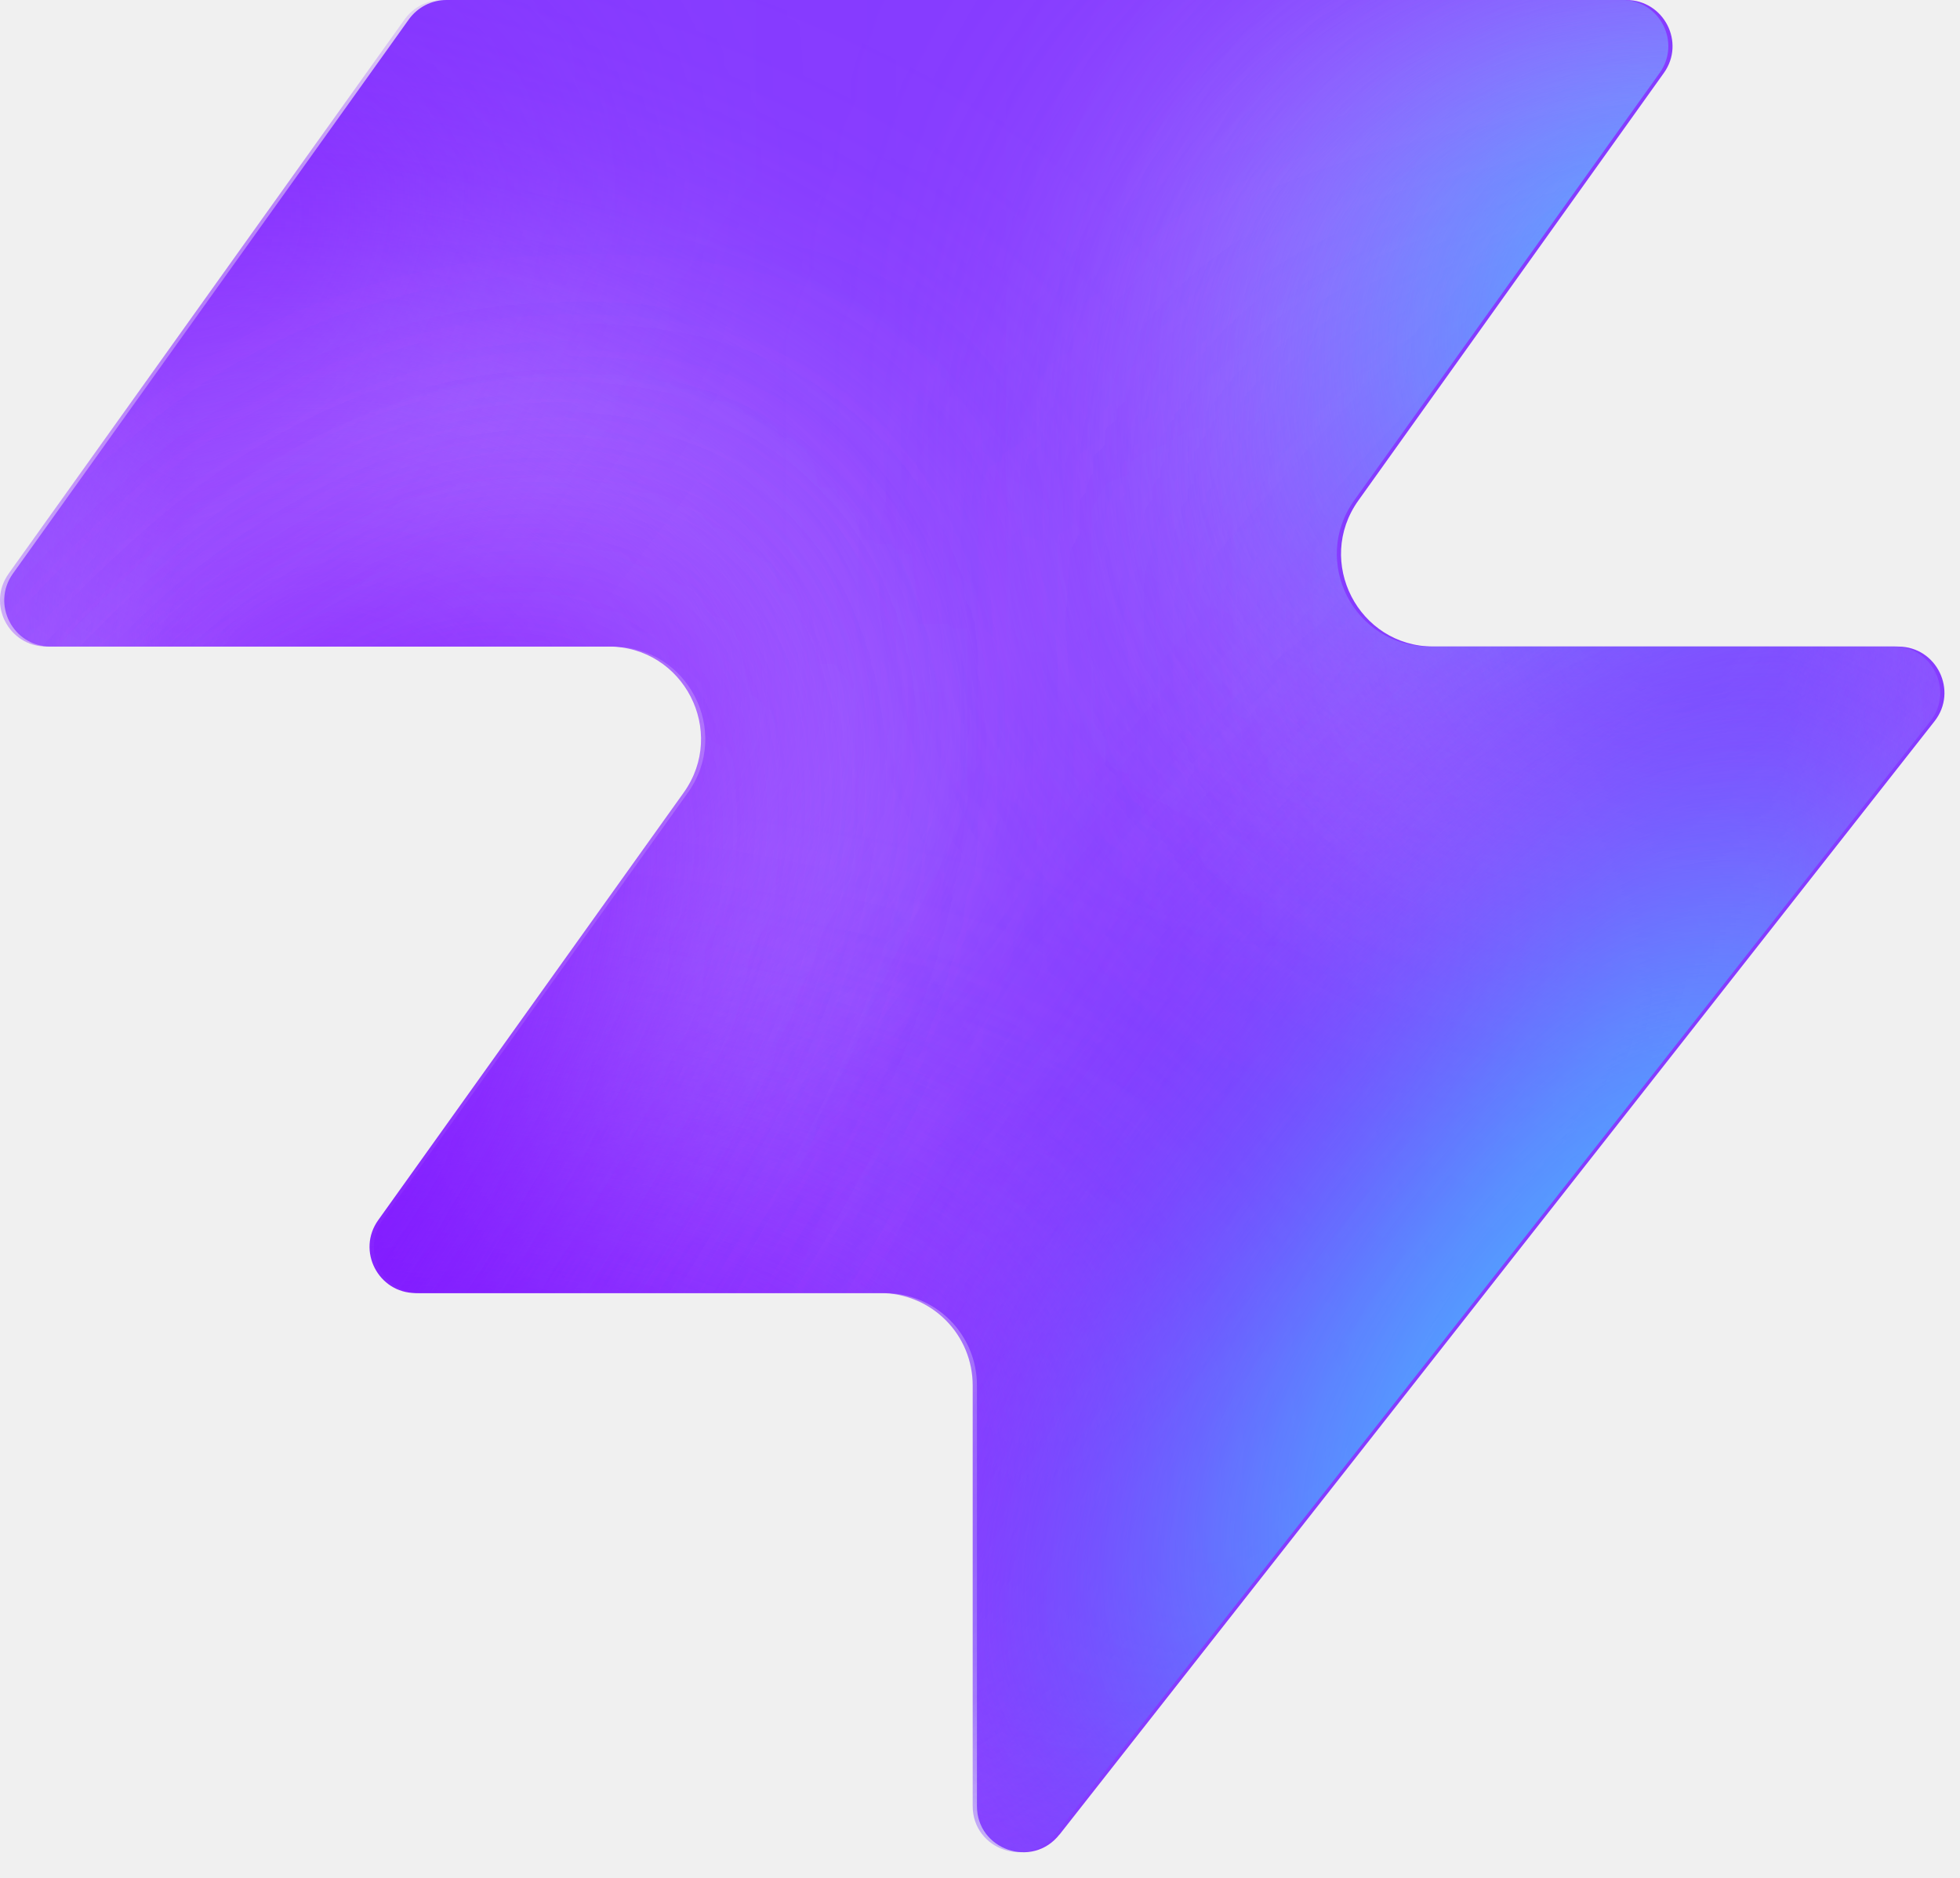
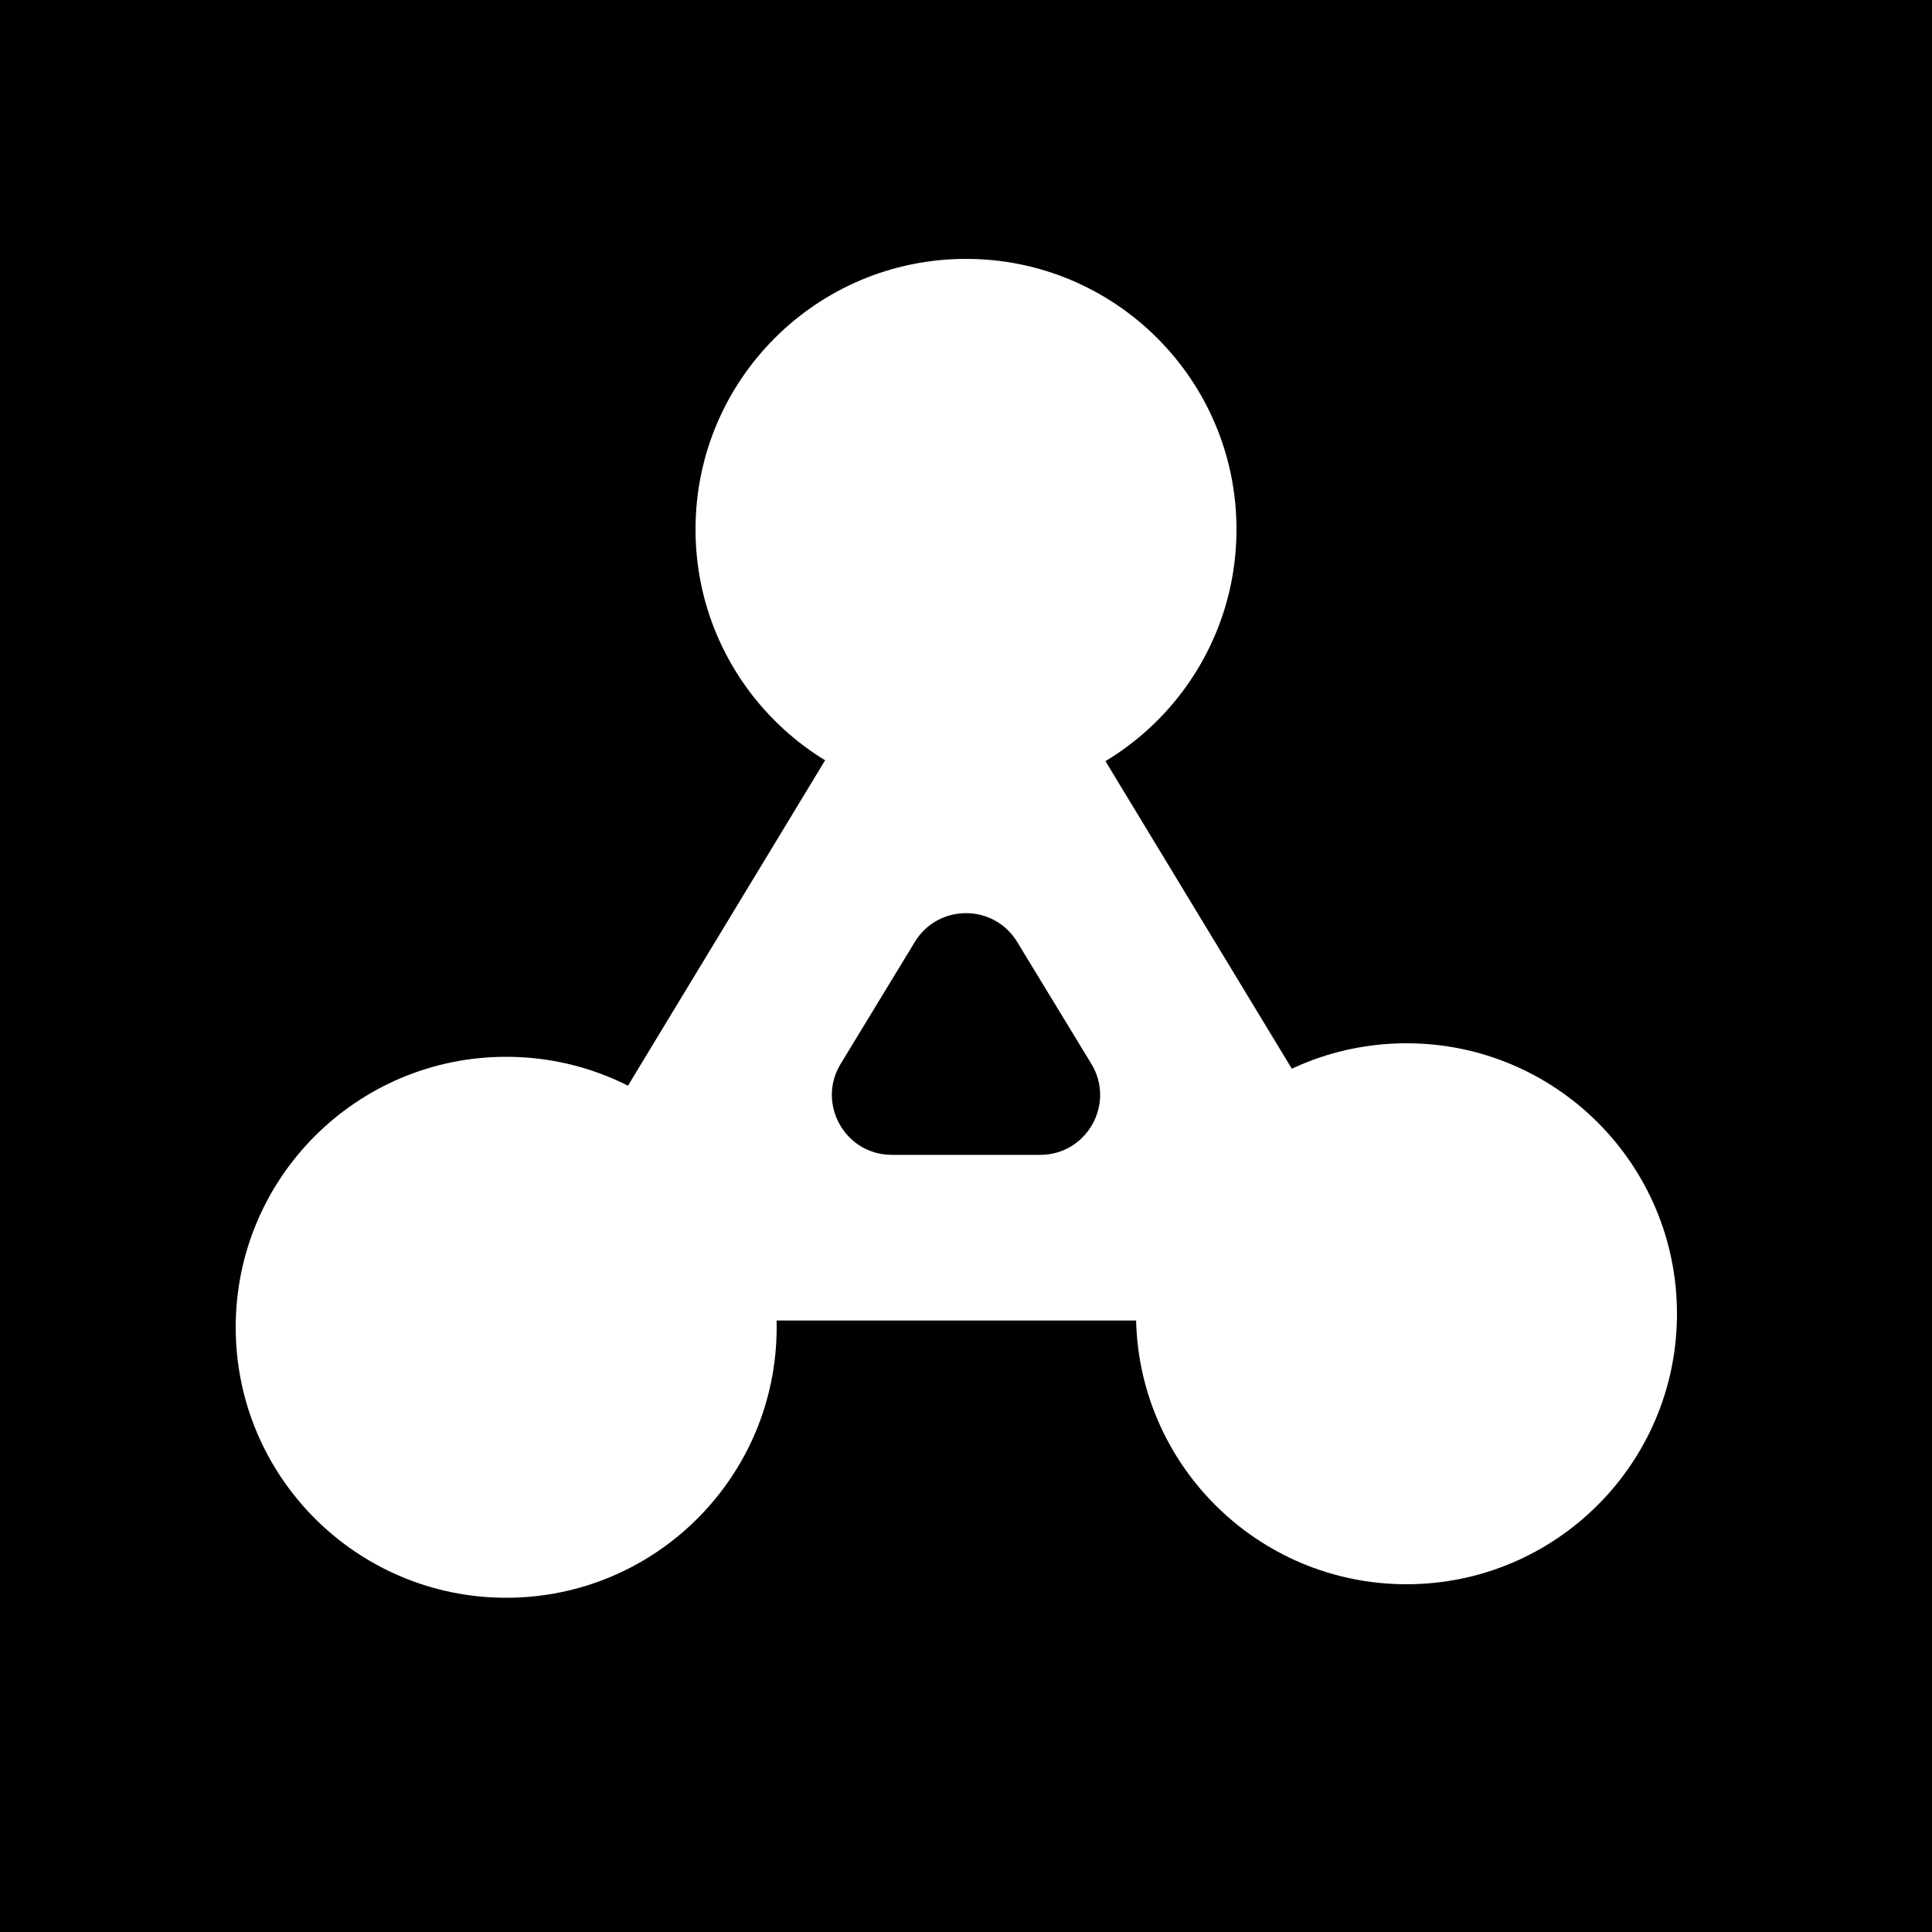
- <svg xmlns="http://www.w3.org/2000/svg" width="48" height="46" fill="none" viewBox="0 0 48 46">
-   <path fill="#863bff" d="M25.946 44.938c-.664.845-2.021.375-2.021-.698V33.937a2.26 2.26 0 0 0-2.262-2.262H10.287c-.92 0-1.456-1.04-.92-1.788l7.48-10.471c1.07-1.497 0-3.578-1.842-3.578H1.237c-.92 0-1.456-1.04-.92-1.788L10.013.474c.214-.297.556-.474.92-.474h28.894c.92 0 1.456 1.04.92 1.788l-7.48 10.471c-1.07 1.498 0 3.579 1.842 3.579h11.377c.943 0 1.473 1.088.89 1.83L25.947 44.94z" style="fill:#863bff;fill:color(display-p3 .525 .23 1);fill-opacity:1" />
-   <mask id="a" width="48" height="46" x="0" y="0" maskUnits="userSpaceOnUse" style="mask-type:alpha">
-     <path fill="#000" d="M25.842 44.938c-.664.844-2.021.375-2.021-.698V33.937a2.26 2.26 0 0 0-2.262-2.262H10.183c-.92 0-1.456-1.04-.92-1.788l7.48-10.471c1.07-1.498 0-3.579-1.842-3.579H1.133c-.92 0-1.456-1.04-.92-1.787L9.91.473c.214-.297.556-.474.92-.474h28.894c.92 0 1.456 1.04.92 1.788l-7.48 10.471c-1.07 1.498 0 3.578 1.842 3.578h11.377c.943 0 1.473 1.088.89 1.832L25.843 44.94z" style="fill:#000;fill-opacity:1" />
-   </mask>
-   <g mask="url(#a)">
-     <g filter="url(#b)">
-       <ellipse cx="5.508" cy="14.704" fill="#ede6ff" rx="5.508" ry="14.704" style="fill:#ede6ff;fill:color(display-p3 .927 .903 1);fill-opacity:1" transform="matrix(.00324 1 1 -.00324 -4.47 31.516)" />
-     </g>
-     <g filter="url(#c)">
-       <ellipse cx="10.399" cy="29.851" fill="#ede6ff" rx="10.399" ry="29.851" style="fill:#ede6ff;fill:color(display-p3 .927 .903 1);fill-opacity:1" transform="matrix(.00324 1 1 -.00324 -39.328 7.883)" />
-     </g>
-     <g filter="url(#d)">
-       <ellipse cx="5.508" cy="30.487" fill="#7e14ff" rx="5.508" ry="30.487" style="fill:#7e14ff;fill:color(display-p3 .492 .077 1);fill-opacity:1" transform="rotate(89.814 -25.913 -14.639)scale(1 -1)" />
-     </g>
-     <g filter="url(#e)">
-       <ellipse cx="5.508" cy="30.599" fill="#7e14ff" rx="5.508" ry="30.599" style="fill:#7e14ff;fill:color(display-p3 .492 .077 1);fill-opacity:1" transform="rotate(89.814 -32.644 -3.334)scale(1 -1)" />
-     </g>
-     <g filter="url(#f)">
-       <ellipse cx="5.508" cy="30.599" fill="#7e14ff" rx="5.508" ry="30.599" style="fill:#7e14ff;fill:color(display-p3 .492 .077 1);fill-opacity:1" transform="matrix(.00324 1 1 -.00324 -34.34 30.47)" />
-     </g>
-     <g filter="url(#g)">
-       <ellipse cx="14.072" cy="22.078" fill="#ede6ff" rx="14.072" ry="22.078" style="fill:#ede6ff;fill:color(display-p3 .927 .903 1);fill-opacity:1" transform="rotate(93.35 24.506 48.493)scale(-1 1)" />
-     </g>
-     <g filter="url(#h)">
-       <ellipse cx="3.47" cy="21.501" fill="#7e14ff" rx="3.47" ry="21.501" style="fill:#7e14ff;fill:color(display-p3 .492 .077 1);fill-opacity:1" transform="rotate(89.009 28.708 47.59)scale(-1 1)" />
-     </g>
-     <g filter="url(#i)">
-       <ellipse cx="3.47" cy="21.501" fill="#7e14ff" rx="3.47" ry="21.501" style="fill:#7e14ff;fill:color(display-p3 .492 .077 1);fill-opacity:1" transform="rotate(89.009 28.708 47.59)scale(-1 1)" />
-     </g>
-     <g filter="url(#j)">
-       <ellipse cx=".387" cy="8.972" fill="#7e14ff" rx="4.407" ry="29.108" style="fill:#7e14ff;fill:color(display-p3 .492 .077 1);fill-opacity:1" transform="rotate(39.51 .387 8.972)" />
-     </g>
-     <g filter="url(#k)">
-       <ellipse cx="47.523" cy="-6.092" fill="#7e14ff" rx="4.407" ry="29.108" style="fill:#7e14ff;fill:color(display-p3 .492 .077 1);fill-opacity:1" transform="rotate(37.892 47.523 -6.092)" />
-     </g>
-     <g filter="url(#l)">
-       <ellipse cx="41.412" cy="6.333" fill="#47bfff" rx="5.971" ry="9.665" style="fill:#47bfff;fill:color(display-p3 .28 .748 1);fill-opacity:1" transform="rotate(37.892 41.412 6.333)" />
-     </g>
-     <g filter="url(#m)">
-       <ellipse cx="-1.879" cy="38.332" fill="#7e14ff" rx="4.407" ry="29.108" style="fill:#7e14ff;fill:color(display-p3 .492 .077 1);fill-opacity:1" transform="rotate(37.892 -1.88 38.332)" />
-     </g>
-     <g filter="url(#n)">
-       <ellipse cx="-1.879" cy="38.332" fill="#7e14ff" rx="4.407" ry="29.108" style="fill:#7e14ff;fill:color(display-p3 .492 .077 1);fill-opacity:1" transform="rotate(37.892 -1.88 38.332)" />
-     </g>
-     <g filter="url(#o)">
-       <ellipse cx="35.651" cy="29.907" fill="#7e14ff" rx="4.407" ry="29.108" style="fill:#7e14ff;fill:color(display-p3 .492 .077 1);fill-opacity:1" transform="rotate(37.892 35.651 29.907)" />
-     </g>
-     <g filter="url(#p)">
-       <ellipse cx="38.418" cy="32.4" fill="#47bfff" rx="5.971" ry="15.297" style="fill:#47bfff;fill:color(display-p3 .28 .748 1);fill-opacity:1" transform="rotate(37.892 38.418 32.4)" />
-     </g>
-   </g>
-   <defs>
-     <filter id="b" width="60.045" height="41.654" x="-19.77" y="16.149" color-interpolation-filters="sRGB" filterUnits="userSpaceOnUse">
-       <feFlood flood-opacity="0" result="BackgroundImageFix" />
-       <feBlend in="SourceGraphic" in2="BackgroundImageFix" result="shape" />
-       <feGaussianBlur result="effect1_foregroundBlur_2002_17158" stdDeviation="7.659" />
-     </filter>
-     <filter id="c" width="90.34" height="51.437" x="-54.613" y="-7.533" color-interpolation-filters="sRGB" filterUnits="userSpaceOnUse">
-       <feFlood flood-opacity="0" result="BackgroundImageFix" />
-       <feBlend in="SourceGraphic" in2="BackgroundImageFix" result="shape" />
-       <feGaussianBlur result="effect1_foregroundBlur_2002_17158" stdDeviation="7.659" />
-     </filter>
-     <filter id="d" width="79.355" height="29.4" x="-49.64" y="2.03" color-interpolation-filters="sRGB" filterUnits="userSpaceOnUse">
-       <feFlood flood-opacity="0" result="BackgroundImageFix" />
-       <feBlend in="SourceGraphic" in2="BackgroundImageFix" result="shape" />
-       <feGaussianBlur result="effect1_foregroundBlur_2002_17158" stdDeviation="4.596" />
-     </filter>
-     <filter id="e" width="79.579" height="29.4" x="-45.045" y="20.029" color-interpolation-filters="sRGB" filterUnits="userSpaceOnUse">
-       <feFlood flood-opacity="0" result="BackgroundImageFix" />
-       <feBlend in="SourceGraphic" in2="BackgroundImageFix" result="shape" />
-       <feGaussianBlur result="effect1_foregroundBlur_2002_17158" stdDeviation="4.596" />
-     </filter>
-     <filter id="f" width="79.579" height="29.4" x="-43.513" y="21.178" color-interpolation-filters="sRGB" filterUnits="userSpaceOnUse">
-       <feFlood flood-opacity="0" result="BackgroundImageFix" />
-       <feBlend in="SourceGraphic" in2="BackgroundImageFix" result="shape" />
-       <feGaussianBlur result="effect1_foregroundBlur_2002_17158" stdDeviation="4.596" />
-     </filter>
-     <filter id="g" width="74.749" height="58.852" x="15.756" y="-17.901" color-interpolation-filters="sRGB" filterUnits="userSpaceOnUse">
-       <feFlood flood-opacity="0" result="BackgroundImageFix" />
-       <feBlend in="SourceGraphic" in2="BackgroundImageFix" result="shape" />
-       <feGaussianBlur result="effect1_foregroundBlur_2002_17158" stdDeviation="7.659" />
-     </filter>
-     <filter id="h" width="61.377" height="25.362" x="23.548" y="2.284" color-interpolation-filters="sRGB" filterUnits="userSpaceOnUse">
-       <feFlood flood-opacity="0" result="BackgroundImageFix" />
-       <feBlend in="SourceGraphic" in2="BackgroundImageFix" result="shape" />
-       <feGaussianBlur result="effect1_foregroundBlur_2002_17158" stdDeviation="4.596" />
-     </filter>
-     <filter id="i" width="61.377" height="25.362" x="23.548" y="2.284" color-interpolation-filters="sRGB" filterUnits="userSpaceOnUse">
-       <feFlood flood-opacity="0" result="BackgroundImageFix" />
-       <feBlend in="SourceGraphic" in2="BackgroundImageFix" result="shape" />
-       <feGaussianBlur result="effect1_foregroundBlur_2002_17158" stdDeviation="4.596" />
-     </filter>
-     <filter id="j" width="56.045" height="63.649" x="-27.636" y="-22.853" color-interpolation-filters="sRGB" filterUnits="userSpaceOnUse">
-       <feFlood flood-opacity="0" result="BackgroundImageFix" />
-       <feBlend in="SourceGraphic" in2="BackgroundImageFix" result="shape" />
-       <feGaussianBlur result="effect1_foregroundBlur_2002_17158" stdDeviation="4.596" />
-     </filter>
-     <filter id="k" width="54.814" height="64.646" x="20.116" y="-38.415" color-interpolation-filters="sRGB" filterUnits="userSpaceOnUse">
-       <feFlood flood-opacity="0" result="BackgroundImageFix" />
-       <feBlend in="SourceGraphic" in2="BackgroundImageFix" result="shape" />
-       <feGaussianBlur result="effect1_foregroundBlur_2002_17158" stdDeviation="4.596" />
-     </filter>
-     <filter id="l" width="33.541" height="35.313" x="24.641" y="-11.323" color-interpolation-filters="sRGB" filterUnits="userSpaceOnUse">
-       <feFlood flood-opacity="0" result="BackgroundImageFix" />
-       <feBlend in="SourceGraphic" in2="BackgroundImageFix" result="shape" />
-       <feGaussianBlur result="effect1_foregroundBlur_2002_17158" stdDeviation="4.596" />
-     </filter>
-     <filter id="m" width="54.814" height="64.646" x="-29.286" y="6.009" color-interpolation-filters="sRGB" filterUnits="userSpaceOnUse">
-       <feFlood flood-opacity="0" result="BackgroundImageFix" />
-       <feBlend in="SourceGraphic" in2="BackgroundImageFix" result="shape" />
-       <feGaussianBlur result="effect1_foregroundBlur_2002_17158" stdDeviation="4.596" />
-     </filter>
-     <filter id="n" width="54.814" height="64.646" x="-29.286" y="6.009" color-interpolation-filters="sRGB" filterUnits="userSpaceOnUse">
-       <feFlood flood-opacity="0" result="BackgroundImageFix" />
-       <feBlend in="SourceGraphic" in2="BackgroundImageFix" result="shape" />
-       <feGaussianBlur result="effect1_foregroundBlur_2002_17158" stdDeviation="4.596" />
-     </filter>
-     <filter id="o" width="54.814" height="64.646" x="8.244" y="-2.416" color-interpolation-filters="sRGB" filterUnits="userSpaceOnUse">
-       <feFlood flood-opacity="0" result="BackgroundImageFix" />
-       <feBlend in="SourceGraphic" in2="BackgroundImageFix" result="shape" />
-       <feGaussianBlur result="effect1_foregroundBlur_2002_17158" stdDeviation="4.596" />
-     </filter>
-     <filter id="p" width="39.409" height="43.623" x="18.713" y="10.588" color-interpolation-filters="sRGB" filterUnits="userSpaceOnUse">
-       <feFlood flood-opacity="0" result="BackgroundImageFix" />
-       <feBlend in="SourceGraphic" in2="BackgroundImageFix" result="shape" />
-       <feGaussianBlur result="effect1_foregroundBlur_2002_17158" stdDeviation="4.596" />
-     </filter>
-   </defs>
+ <svg xmlns="http://www.w3.org/2000/svg" width="1000" height="1000" viewBox="0 0 1000 1000" fill="none">
+   <rect width="1000" height="1000" fill="#1E1E1E" />
+   <rect width="1000" height="1000" fill="black" />
+   <path d="M472.987 317.758C485.053 297.844 513.947 297.844 526.013 317.758L719.1 636.436C731.618 657.095 716.743 683.5 692.587 683.5H306.413C282.257 683.5 267.382 657.095 279.9 636.436L472.987 317.758Z" fill="white" />
+   <path d="M473.516 487.536C485.592 467.685 514.408 467.685 526.484 487.536L564.872 550.639C577.439 571.297 562.568 597.75 538.387 597.75H461.613C437.432 597.75 422.561 571.297 435.128 550.639L473.516 487.536Z" fill="black" />
+   <circle cx="500" cy="274" r="140" fill="white" />
+   <circle cx="728" cy="680" r="140" fill="white" />
+   <circle cx="262" cy="687" r="140" fill="white" />
</svg>
